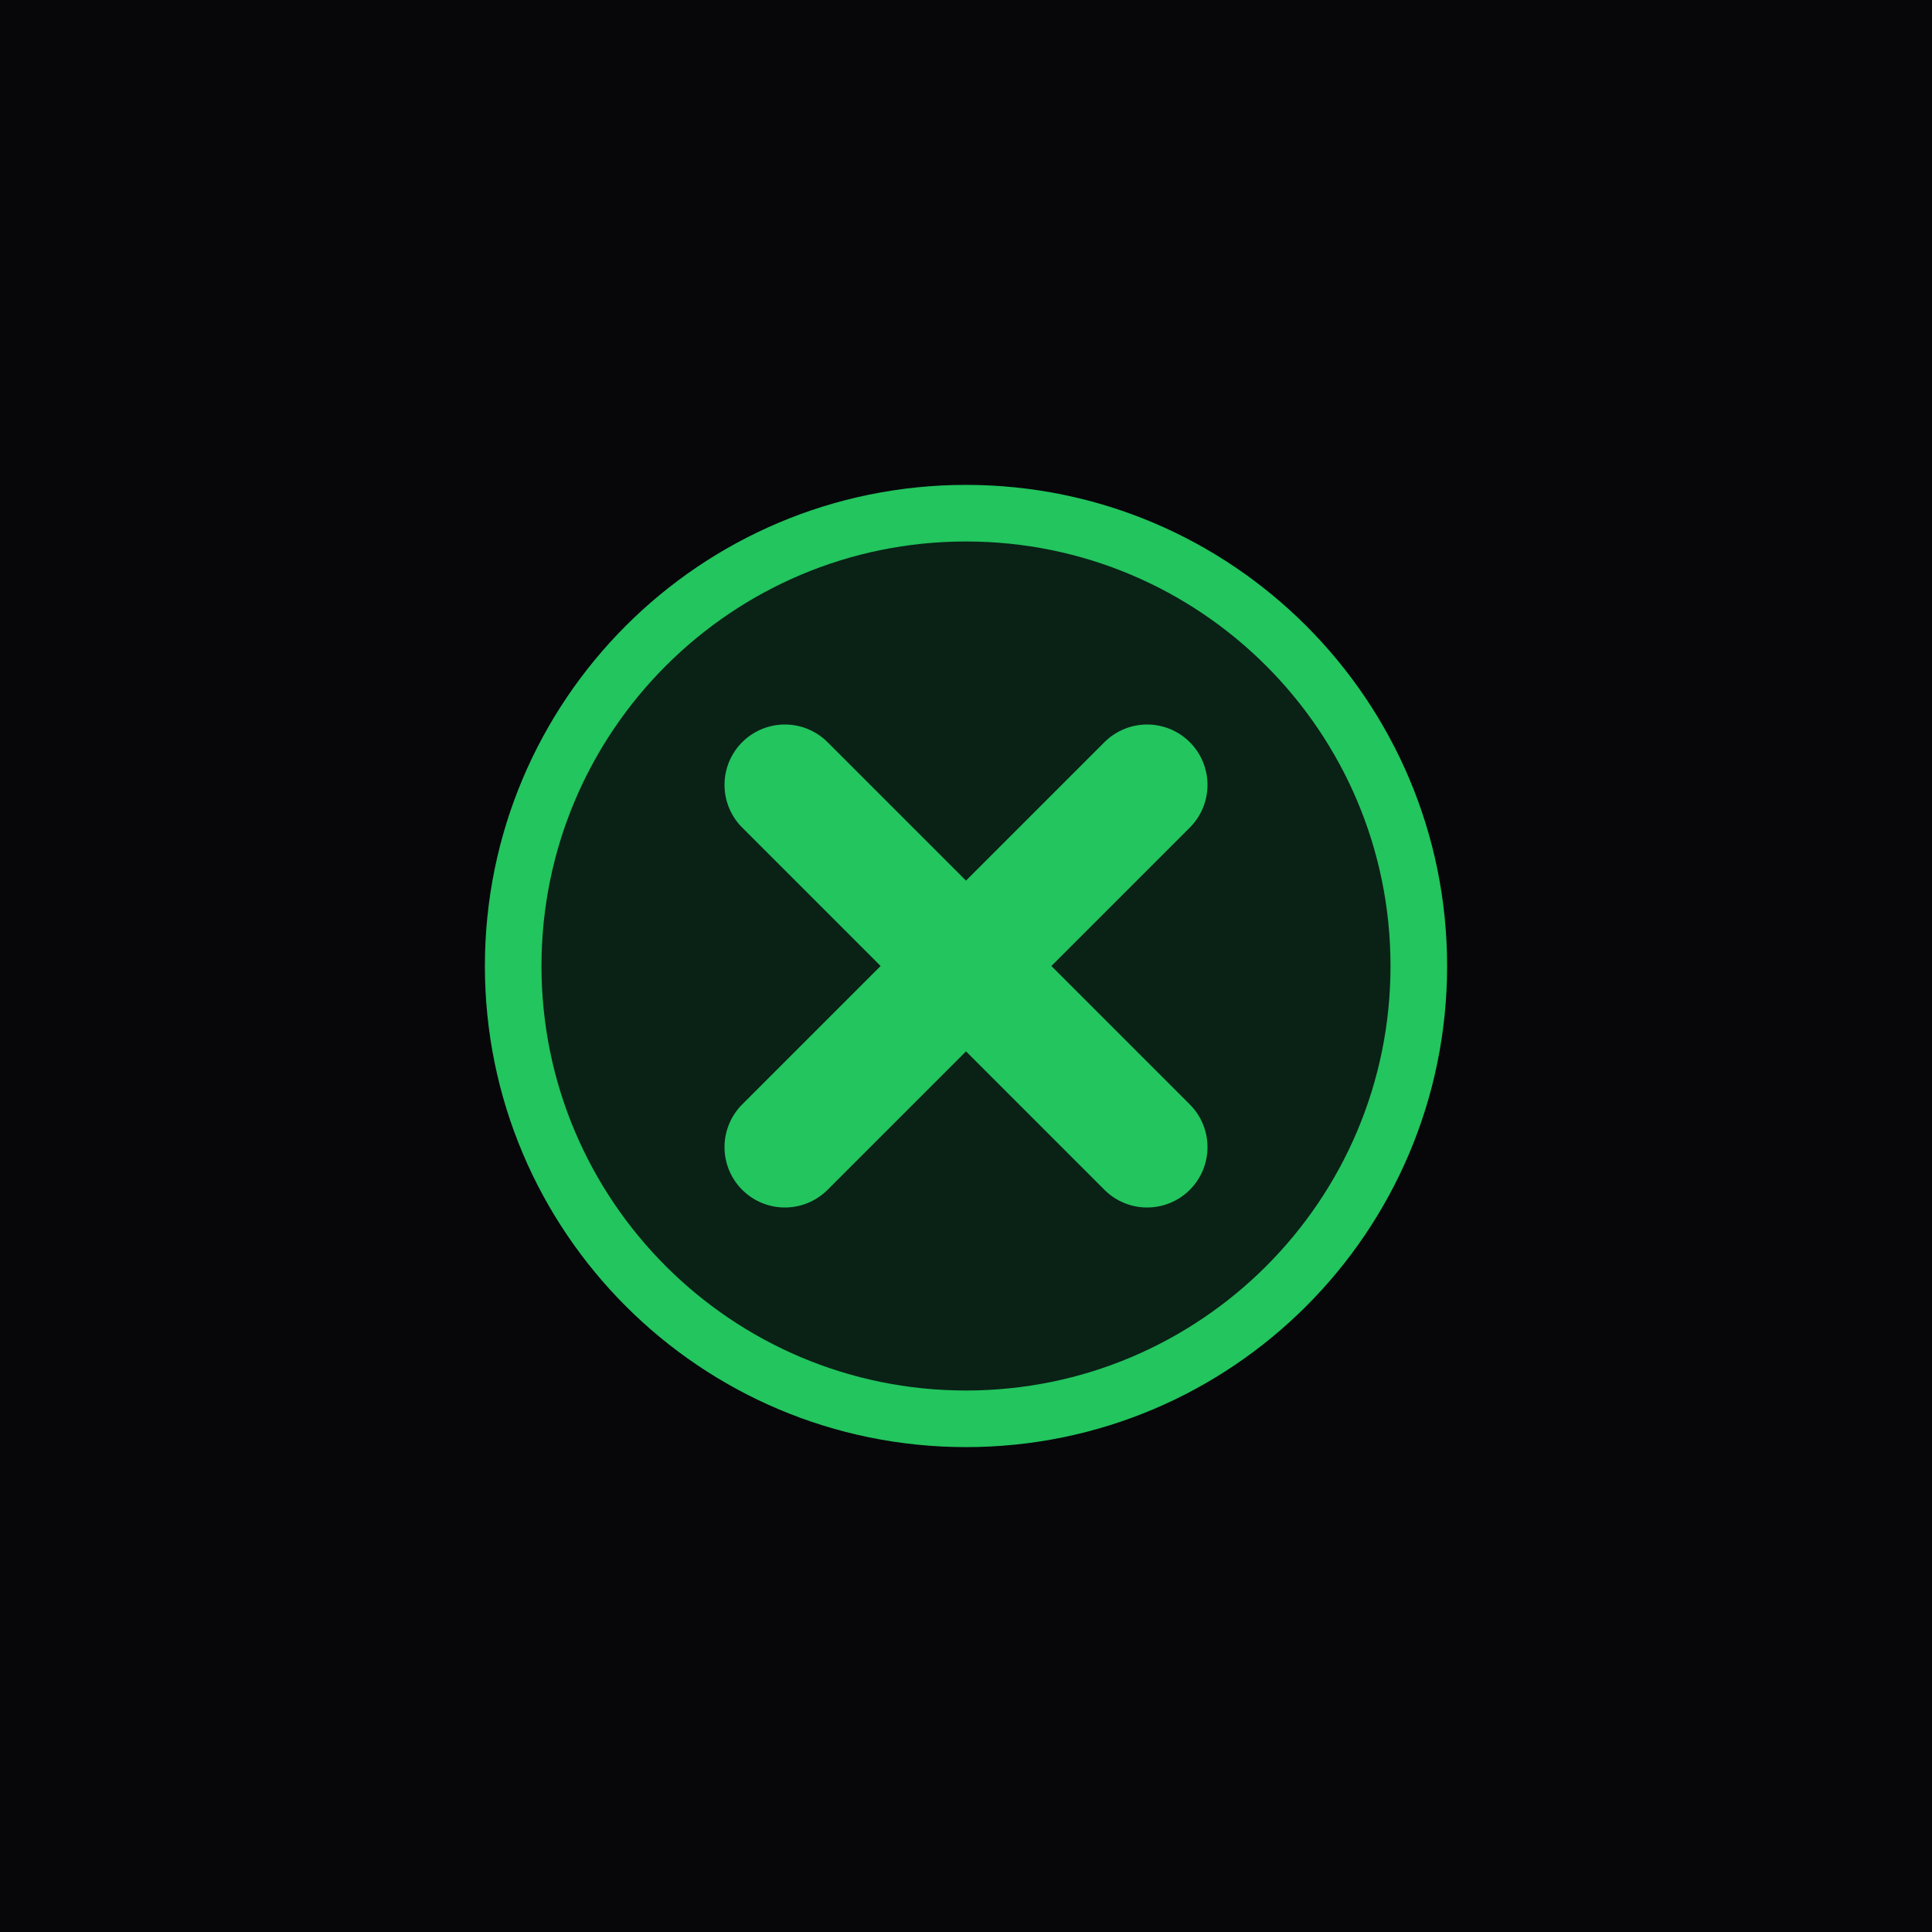
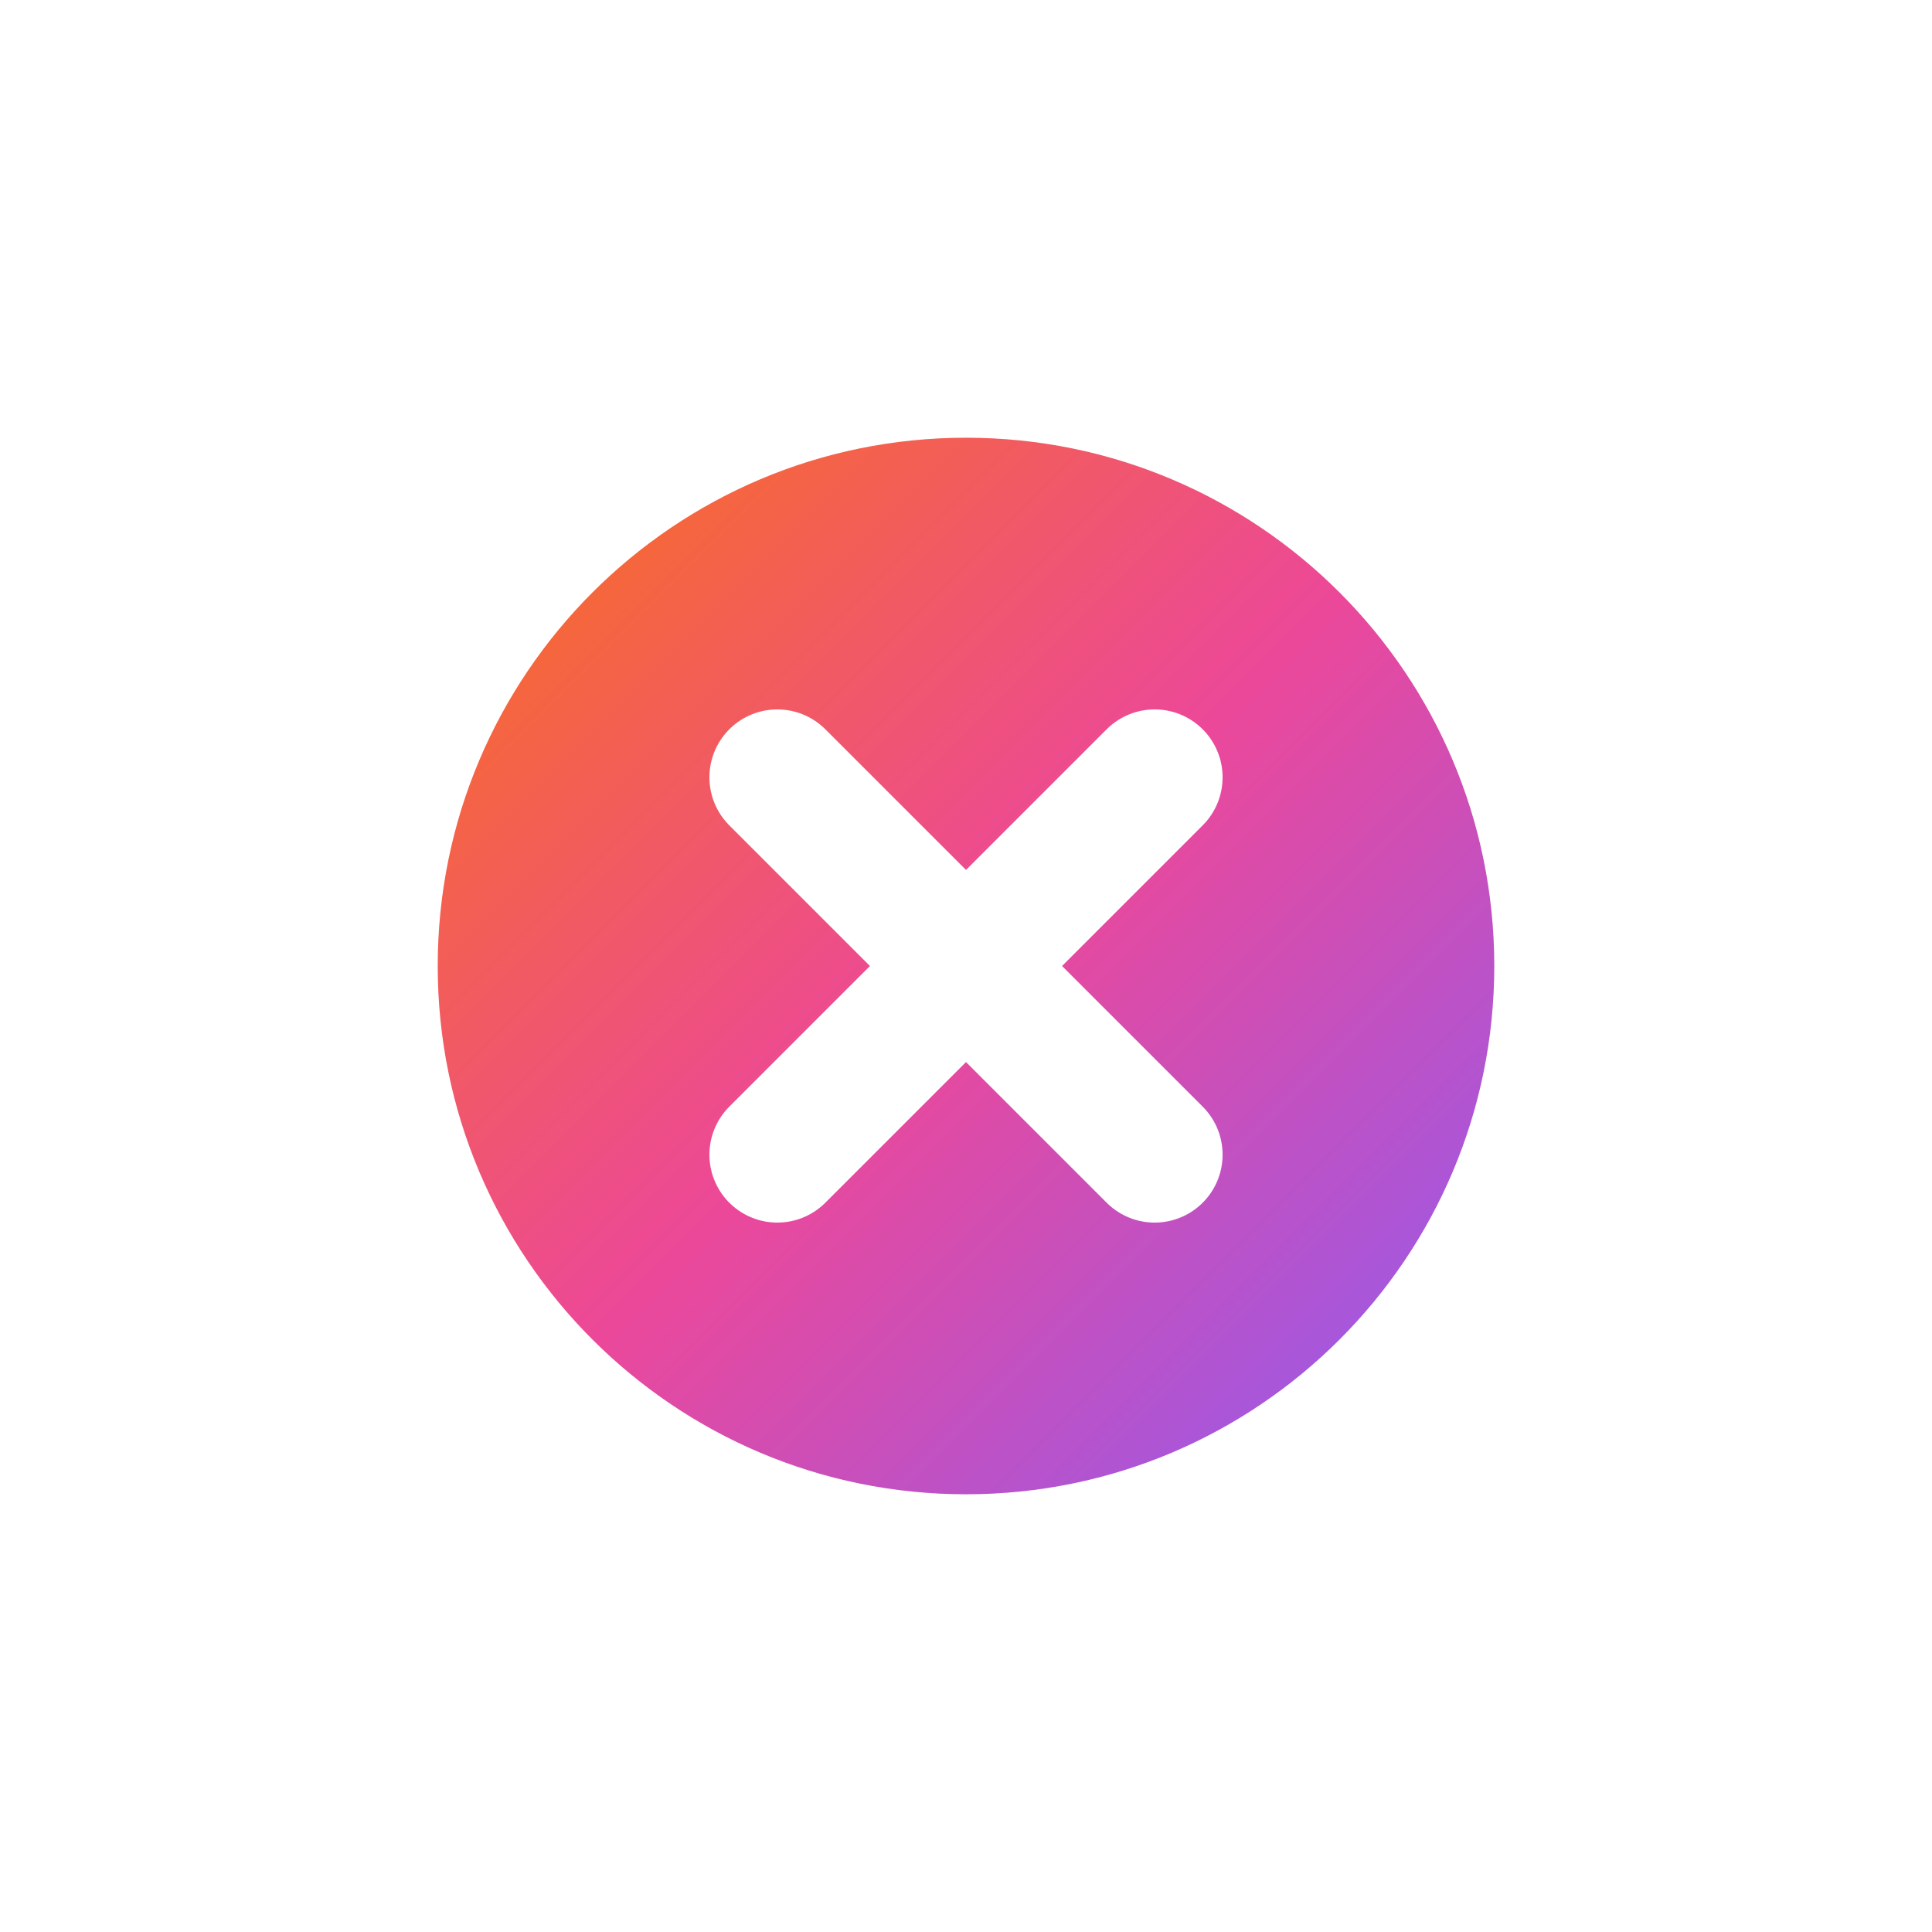
<svg xmlns="http://www.w3.org/2000/svg" viewBox="0 0 512 512">
-   <rect width="512" height="512" fill="#07070a" />
-   <circle cx="256" cy="256" r="120" fill="#22c55e" fill-opacity="0.14" stroke="#22c55e" stroke-width="15" />
-   <path d="M208 208l96 96m0-96l-96 96" stroke="#22c55e" stroke-width="32" stroke-linecap="round" />
+   <defs>
+     <linearGradient id="g" x1="0" y1="0" x2="1" y2="1">
+       <stop offset="0" stop-color="#f97316" />
+       <stop offset="0.5" stop-color="#ec4899" />
+       <stop offset="1" stop-color="#8b5cf6" />
+     </linearGradient>
+   </defs>
+   <rect width="512" height="512" fill="#ffffff" />
+   <circle cx="256" cy="256" r="140" fill="url(#g)" />
+   <path d="M206 206l100 100m0-100L206 306" stroke="#ffffff" stroke-width="36" stroke-linecap="round" />
</svg>
